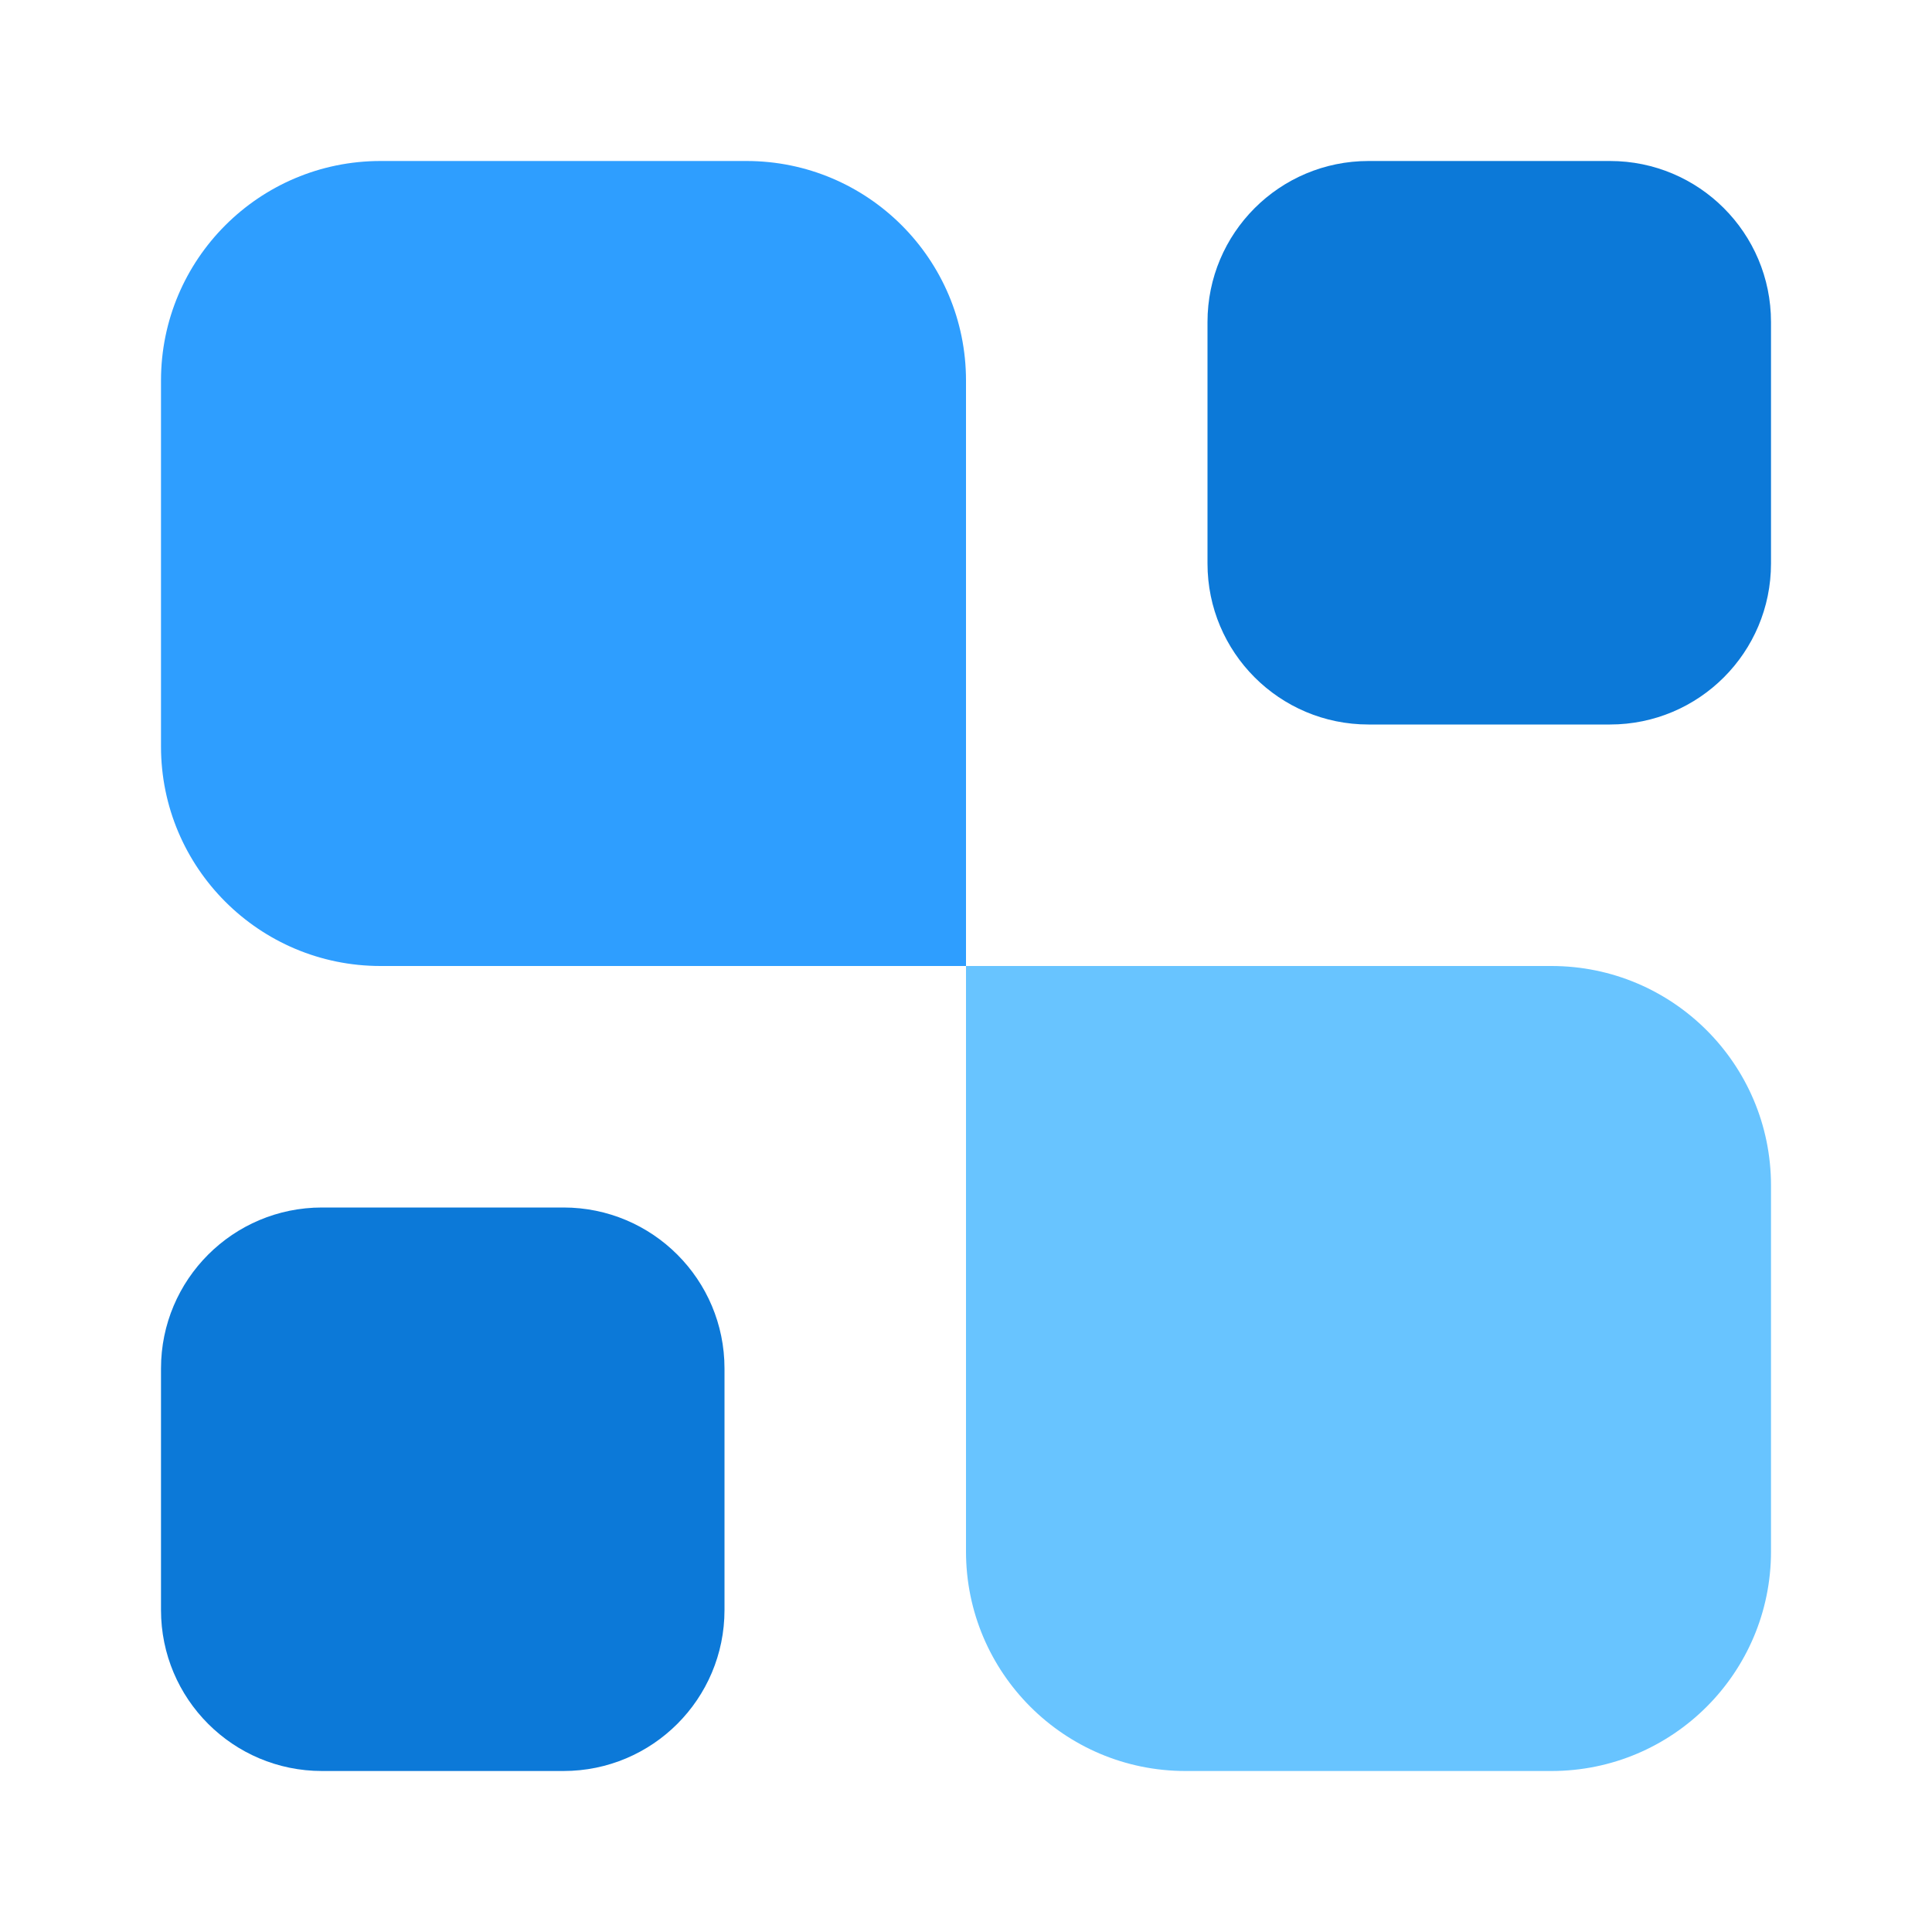
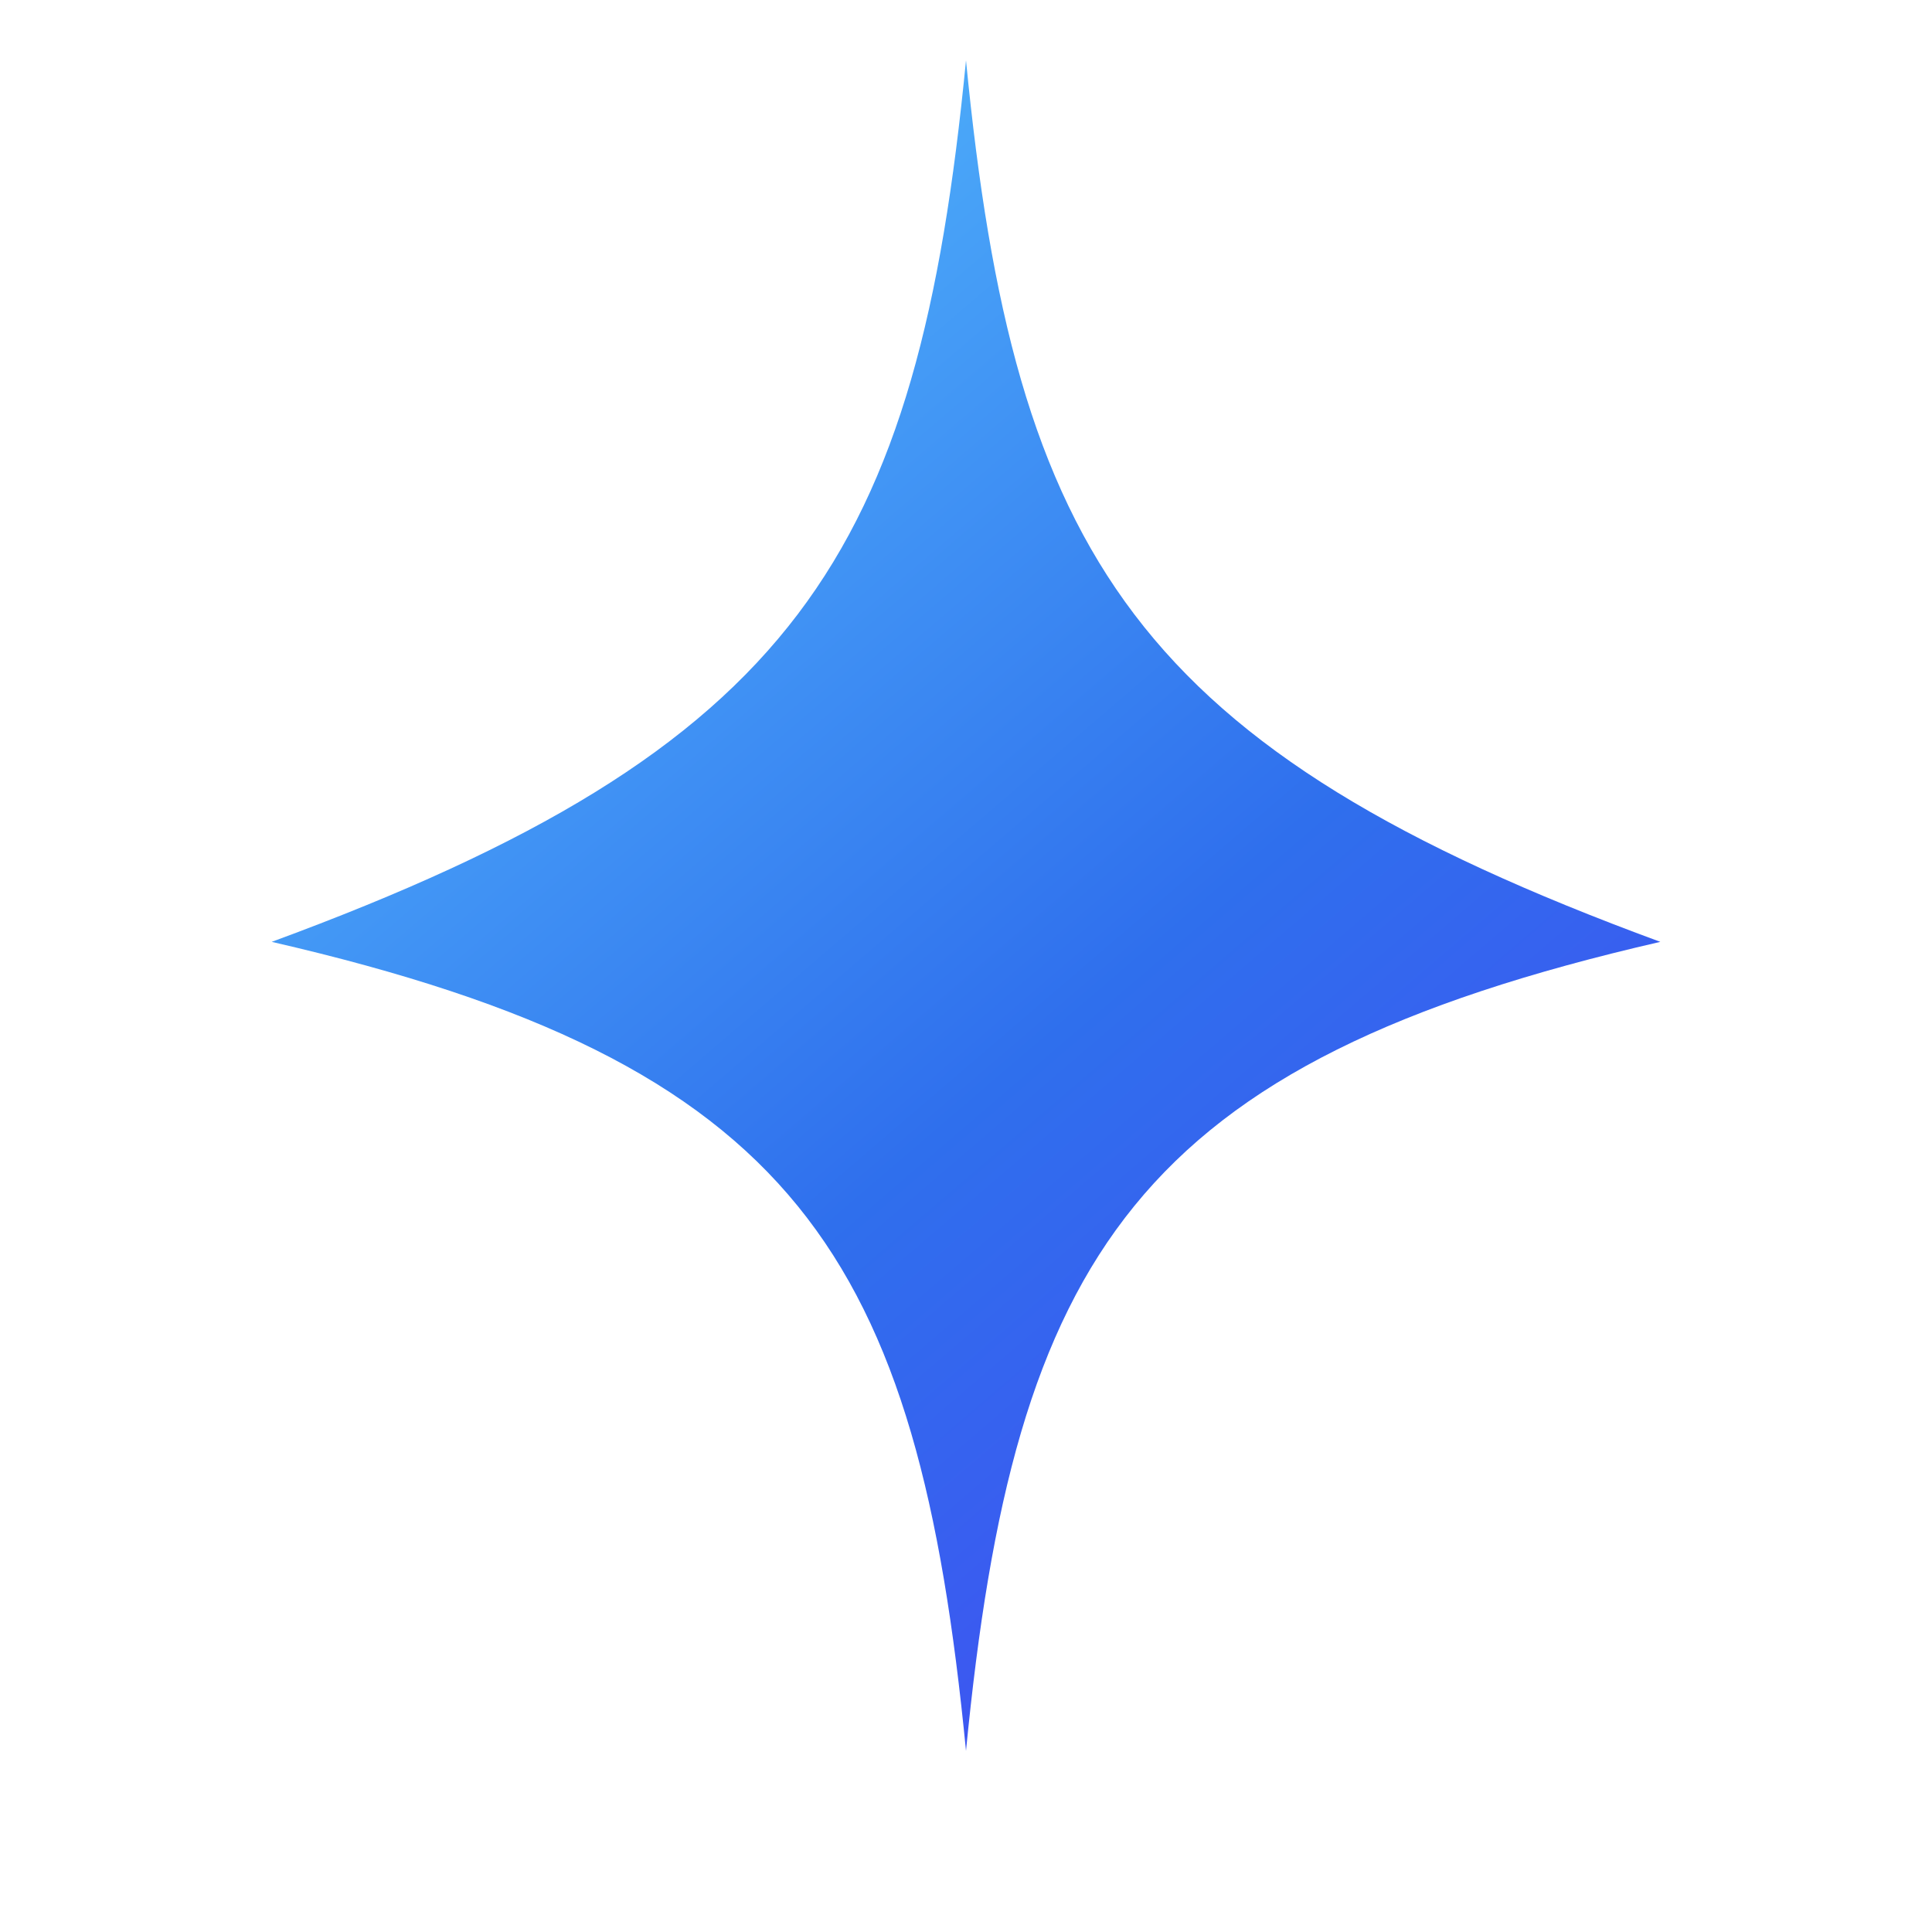
- <svg xmlns="http://www.w3.org/2000/svg" width="24" height="24" viewBox="0 0 24 24" fill="none">
-   <path d="M22 19.273C22 20.779 20.779 22 19.273 22H14.727C13.221 22 12 20.779 12 19.273V12H19.273C20.779 12 22 13.221 22 14.727V19.273Z" fill="#68C4FF" />
-   <path d="M20 2C21.105 2 22 2.895 22 4V7C22 8.105 21.105 9 20 9H17C15.895 9 15 8.105 15 7V4C15 2.895 15.895 2 17 2H20Z" fill="#0C79D8" />
-   <path d="M7 15C8.105 15 9 15.895 9 17V20C9 21.105 8.105 22 7 22H4C2.895 22 2 21.105 2 20V17C2 15.895 2.895 15 4 15H7Z" fill="#0C79D8" />
-   <path d="M12 12H4.727C3.221 12 2 10.779 2 9.273V4.727C2 3.221 3.221 2 4.727 2H9.273C10.779 2 12 3.221 12 4.727V12Z" fill="#2E9EFF" />
+ <svg xmlns="http://www.w3.org/2000/svg" width="32" height="32" viewBox="0 0 32 32" fill="none">
+   <defs>
+     <linearGradient id="sparkle" x1="4" y1="2" x2="28" y2="30" gradientUnits="userSpaceOnUse">
+       <stop offset="0" stop-color="#5AC8FF" />
+       <stop offset="0.55" stop-color="#2F6FED" />
+       <stop offset="1" stop-color="#4B3DF5" />
+     </linearGradient>
+   </defs>
+   <path d="M16 1C16.8 9.2 18.8 12.4 27.5 15.6C18.8 17.6 16.8 20.8 16 29C15.2 20.8 13.2 17.6 4.5 15.6C13.2 12.4 15.2 9.2 16 1Z" fill="url(#sparkle)" />
</svg>
